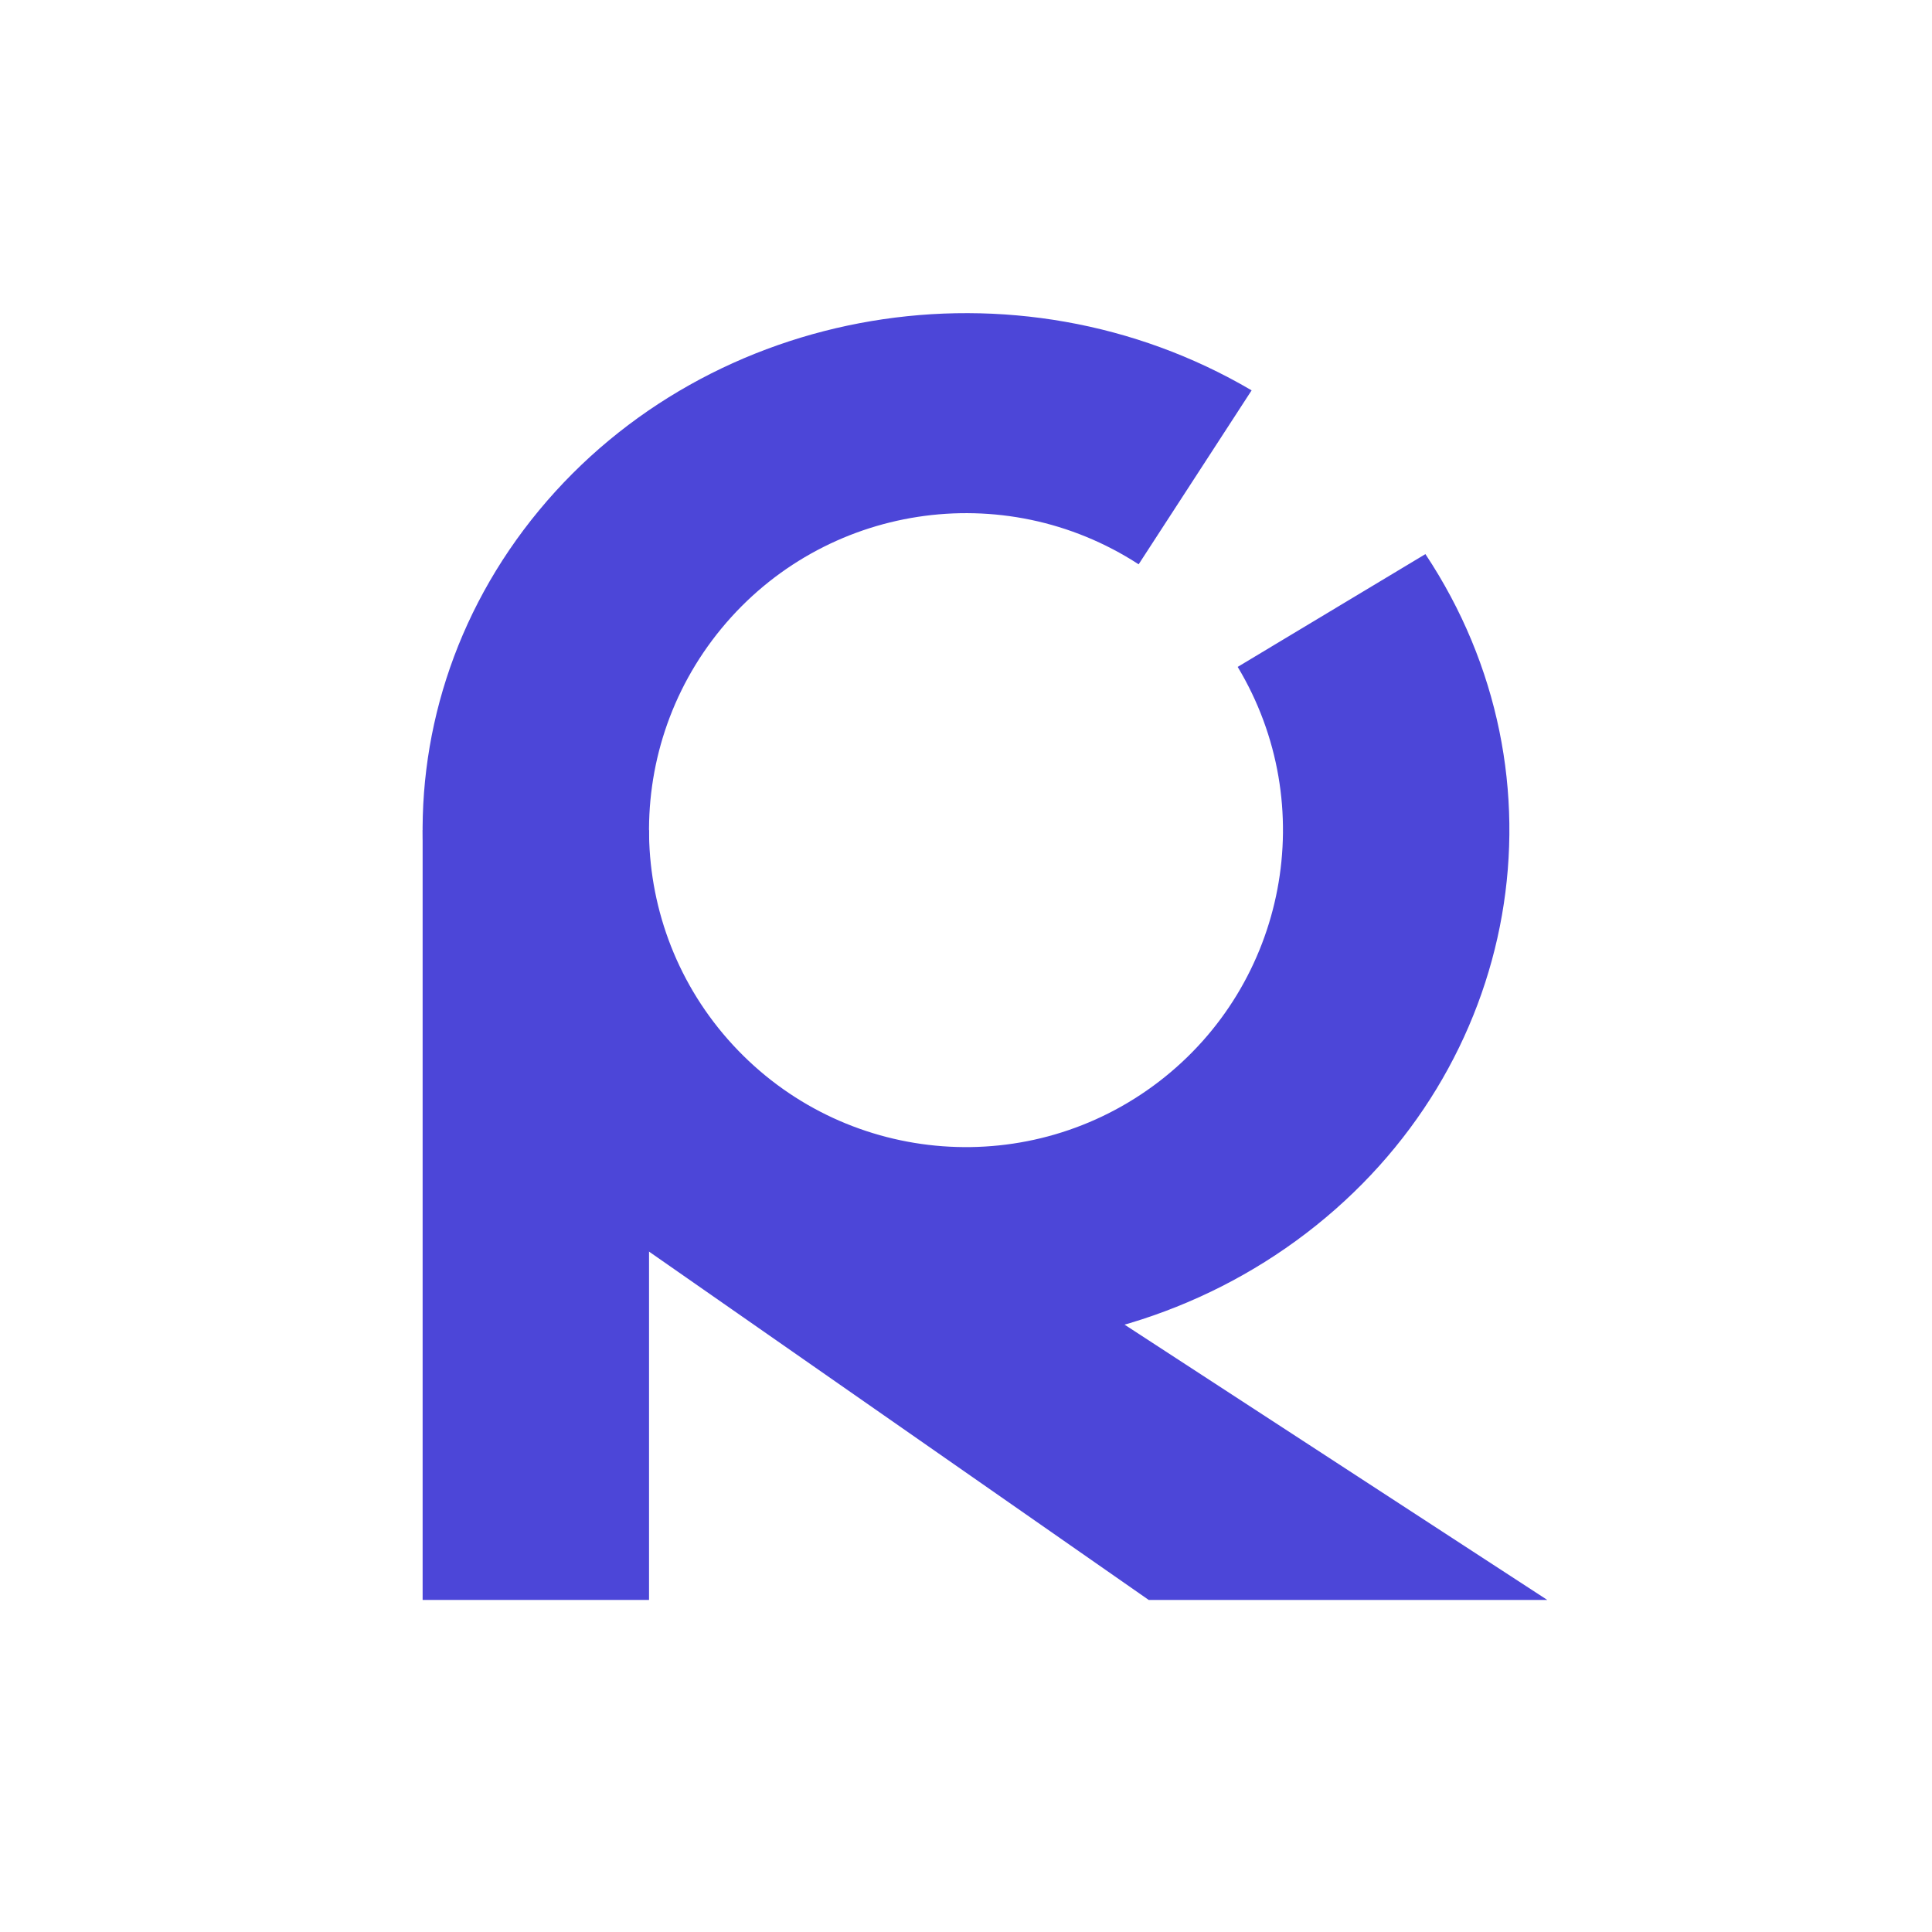
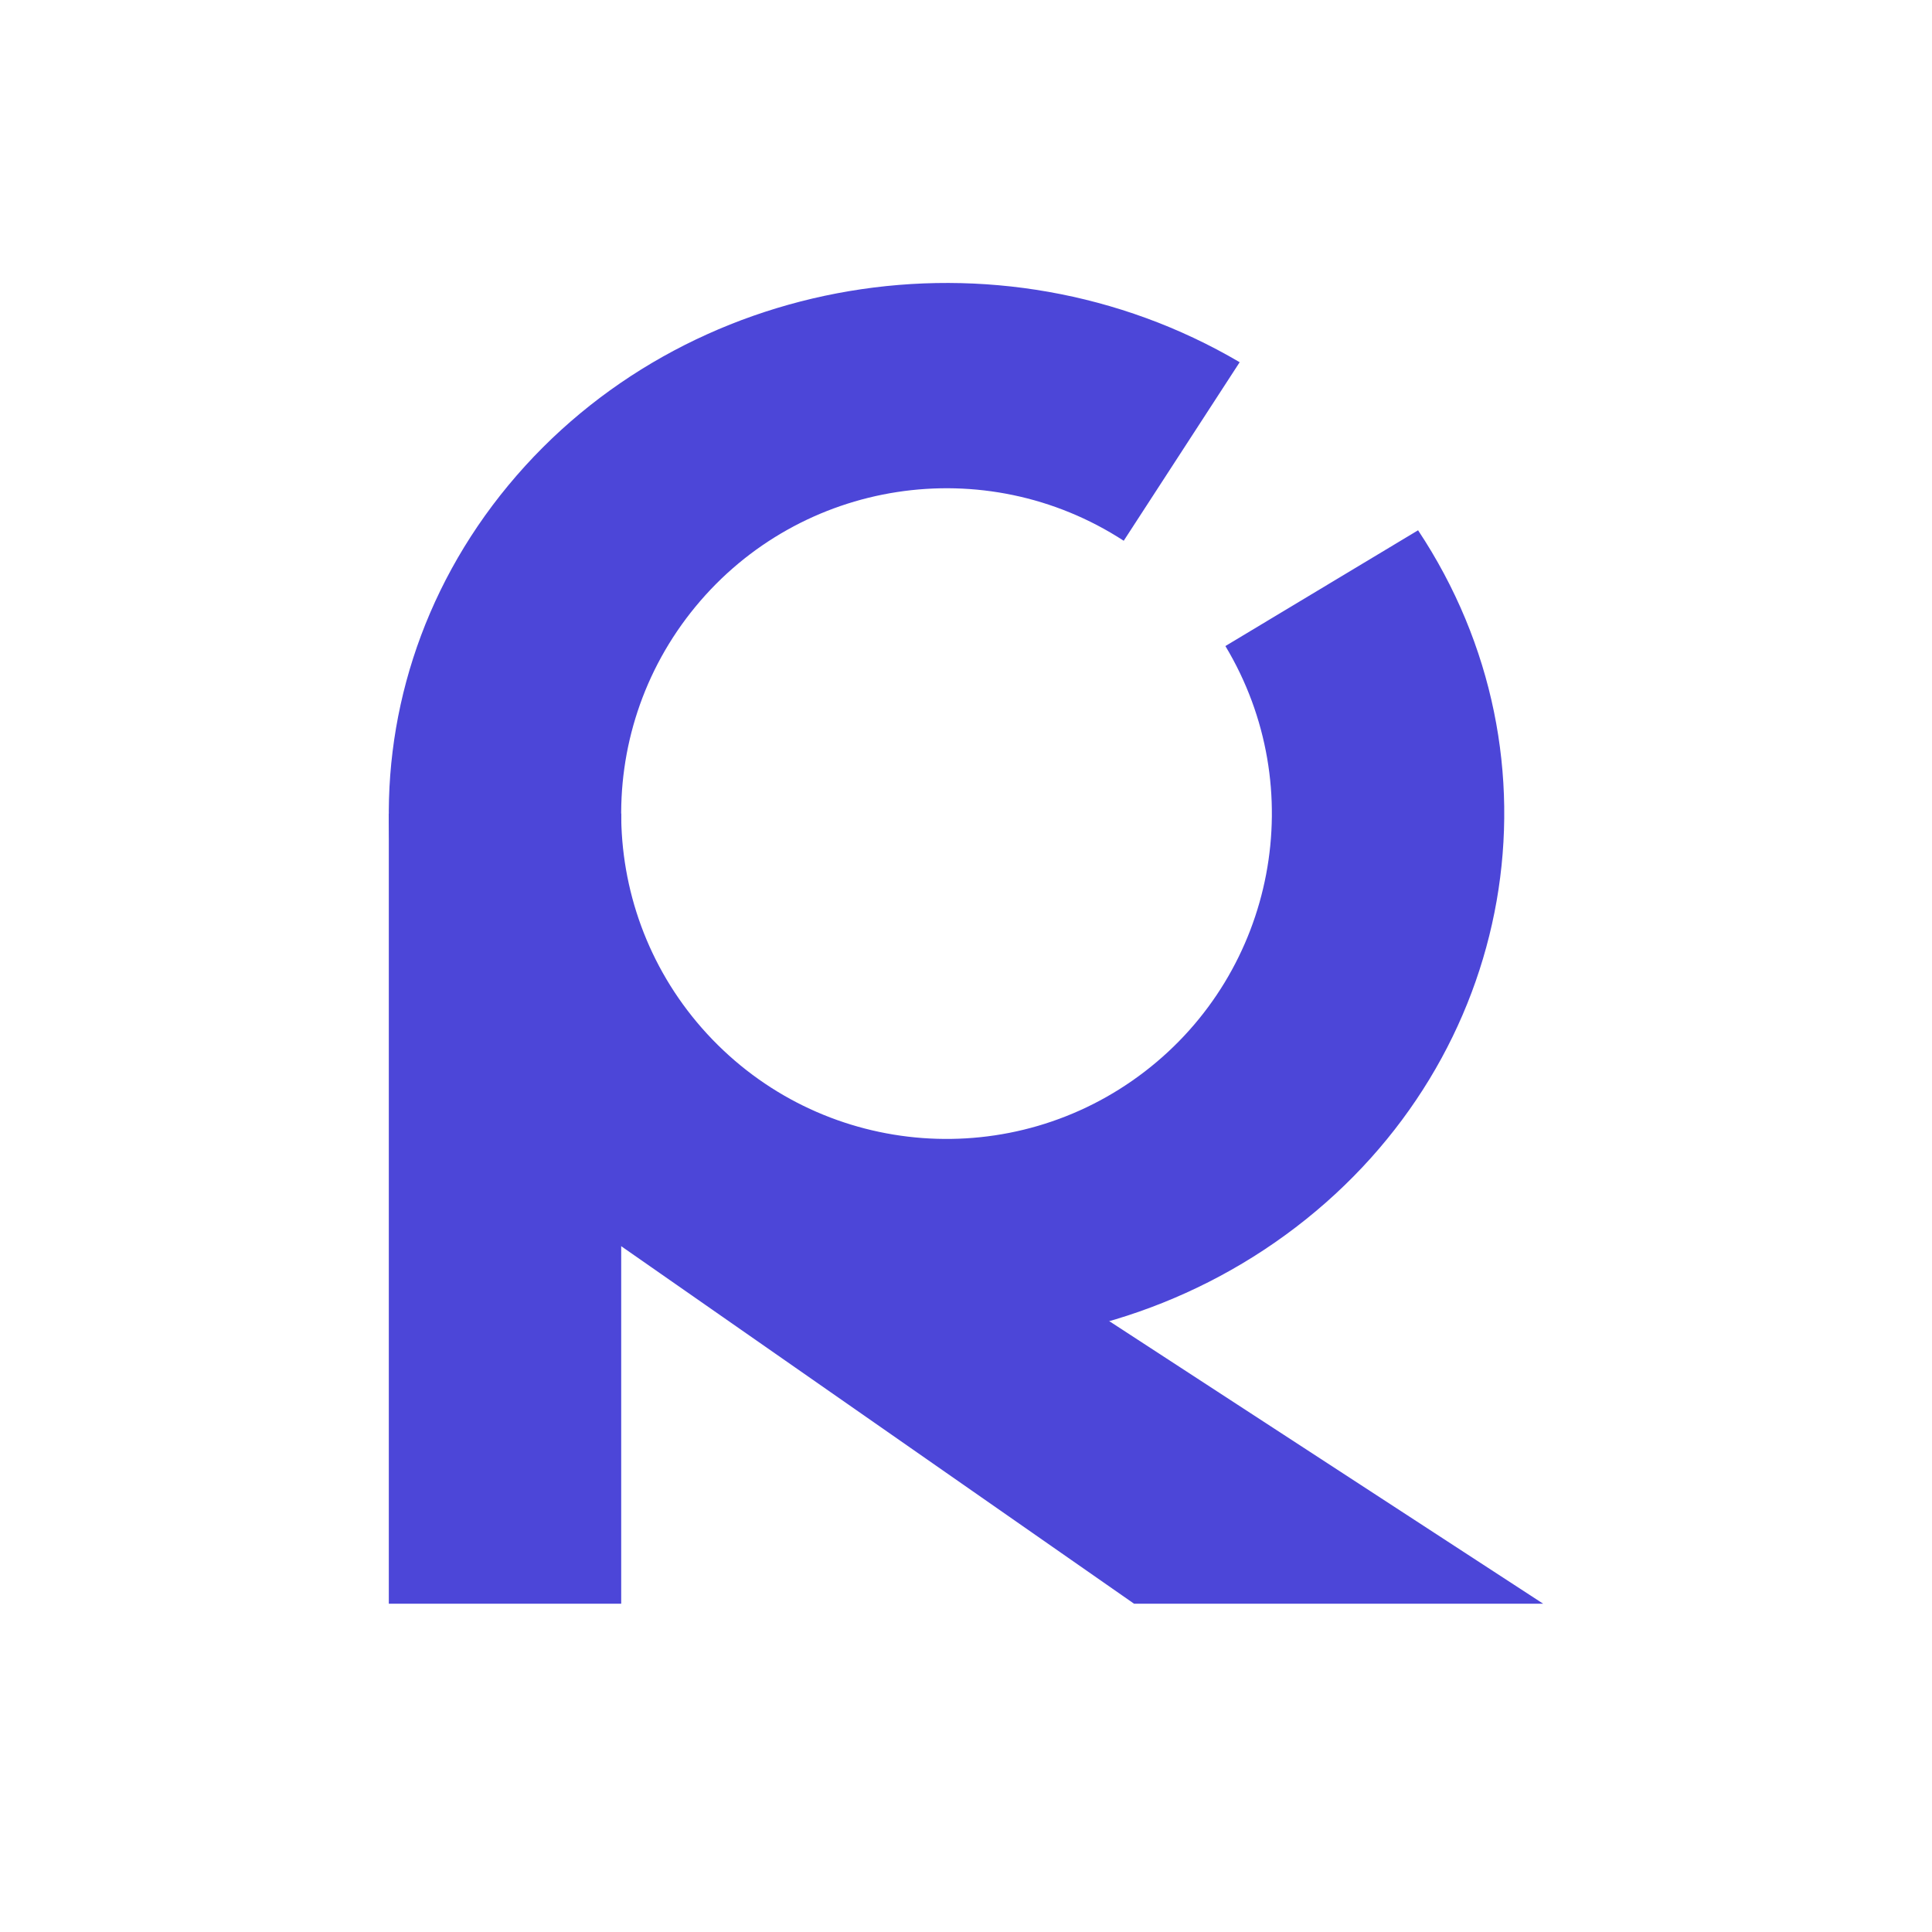
<svg xmlns="http://www.w3.org/2000/svg" viewBox="0 0 1024 1024" width="1024" height="1024" role="img" aria-labelledby="title desc">
  <g id="background">
    <rect x="0" y="0" width="1024" height="1024" fill="#FFFFFF" />
  </g>
-   <g id="symbol" fill="#4C46D8" color="#4C46D8" transform="translate(-28 0) scale(1)">
+   <g id="symbol" fill="#4C46D8" color="#4C46D8" transform="translate(-52.57 -20.38) scale(1.026393)">
    <path d="M 783.5 293.69 A 288 274 0 1 1 691.38 206.9 L 631.5 299.1 A 168 168 0 1 0 684 353.47 Z" />
    <rect x="252" y="440" width="120" height="408" />
    <path d="M 342.94 643.12 L 636.84 848 L 848.1 848 L 401.06 556.88 Z" />
  </g>
</svg>
